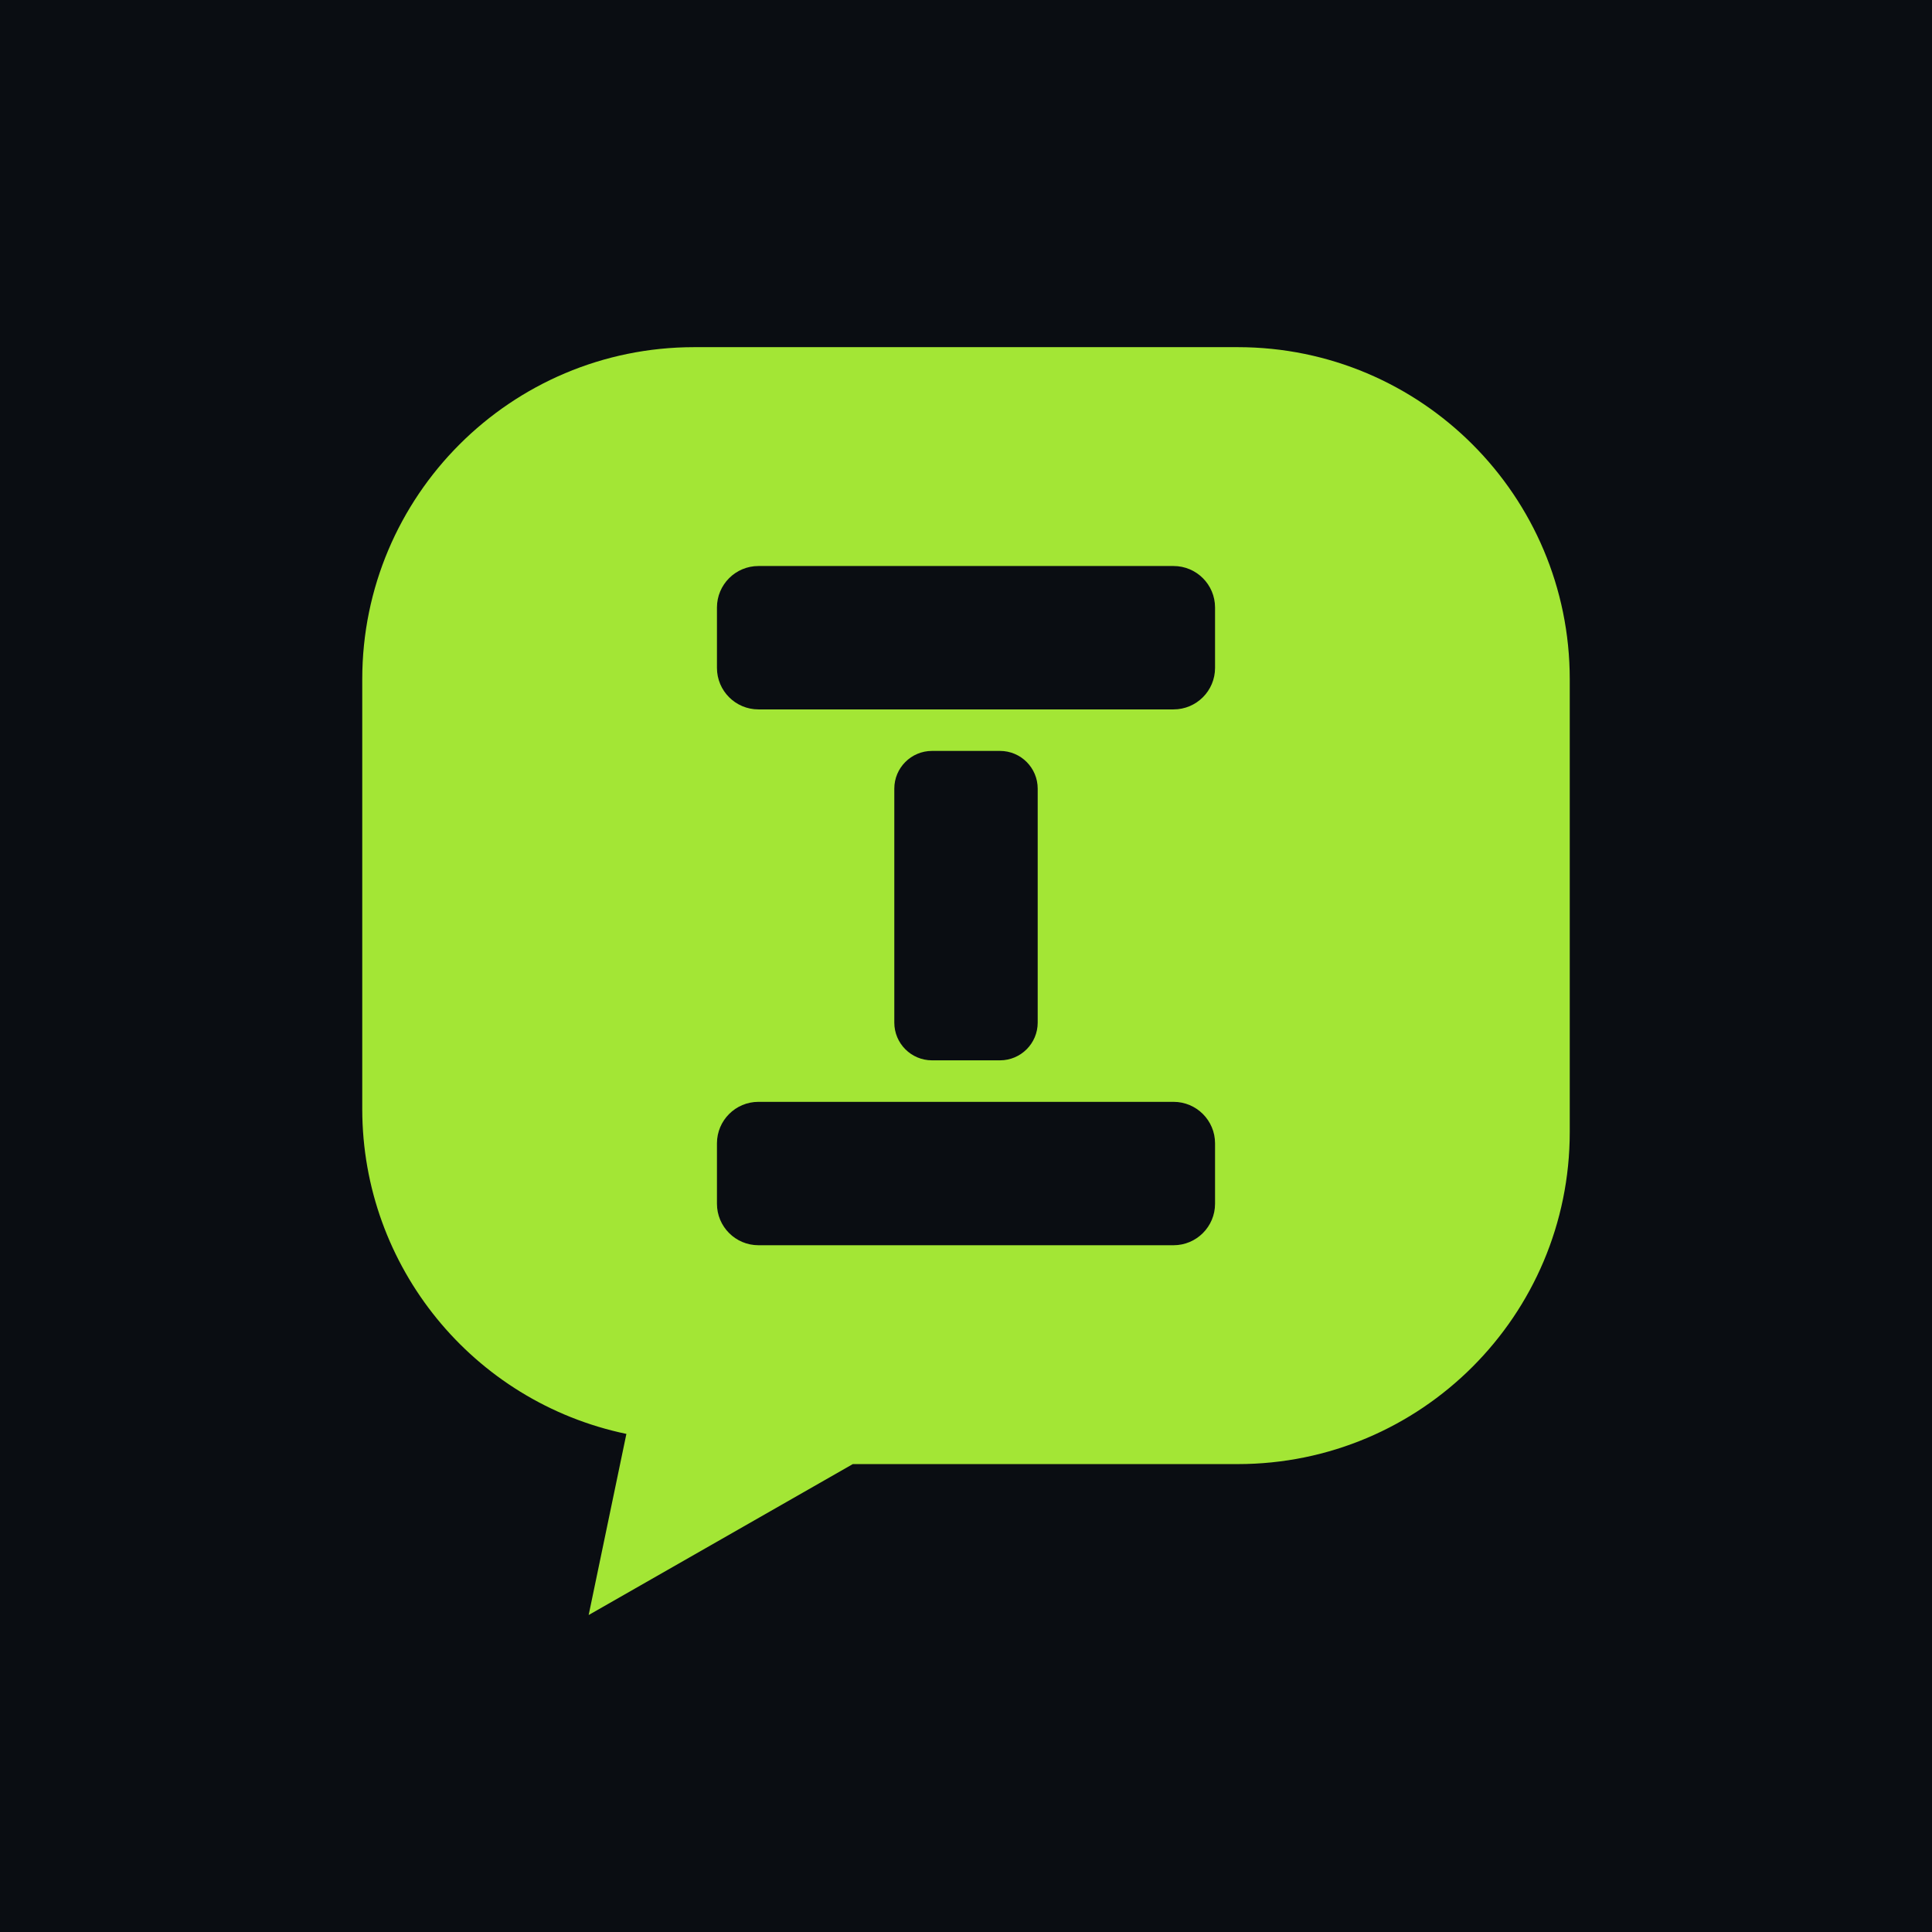
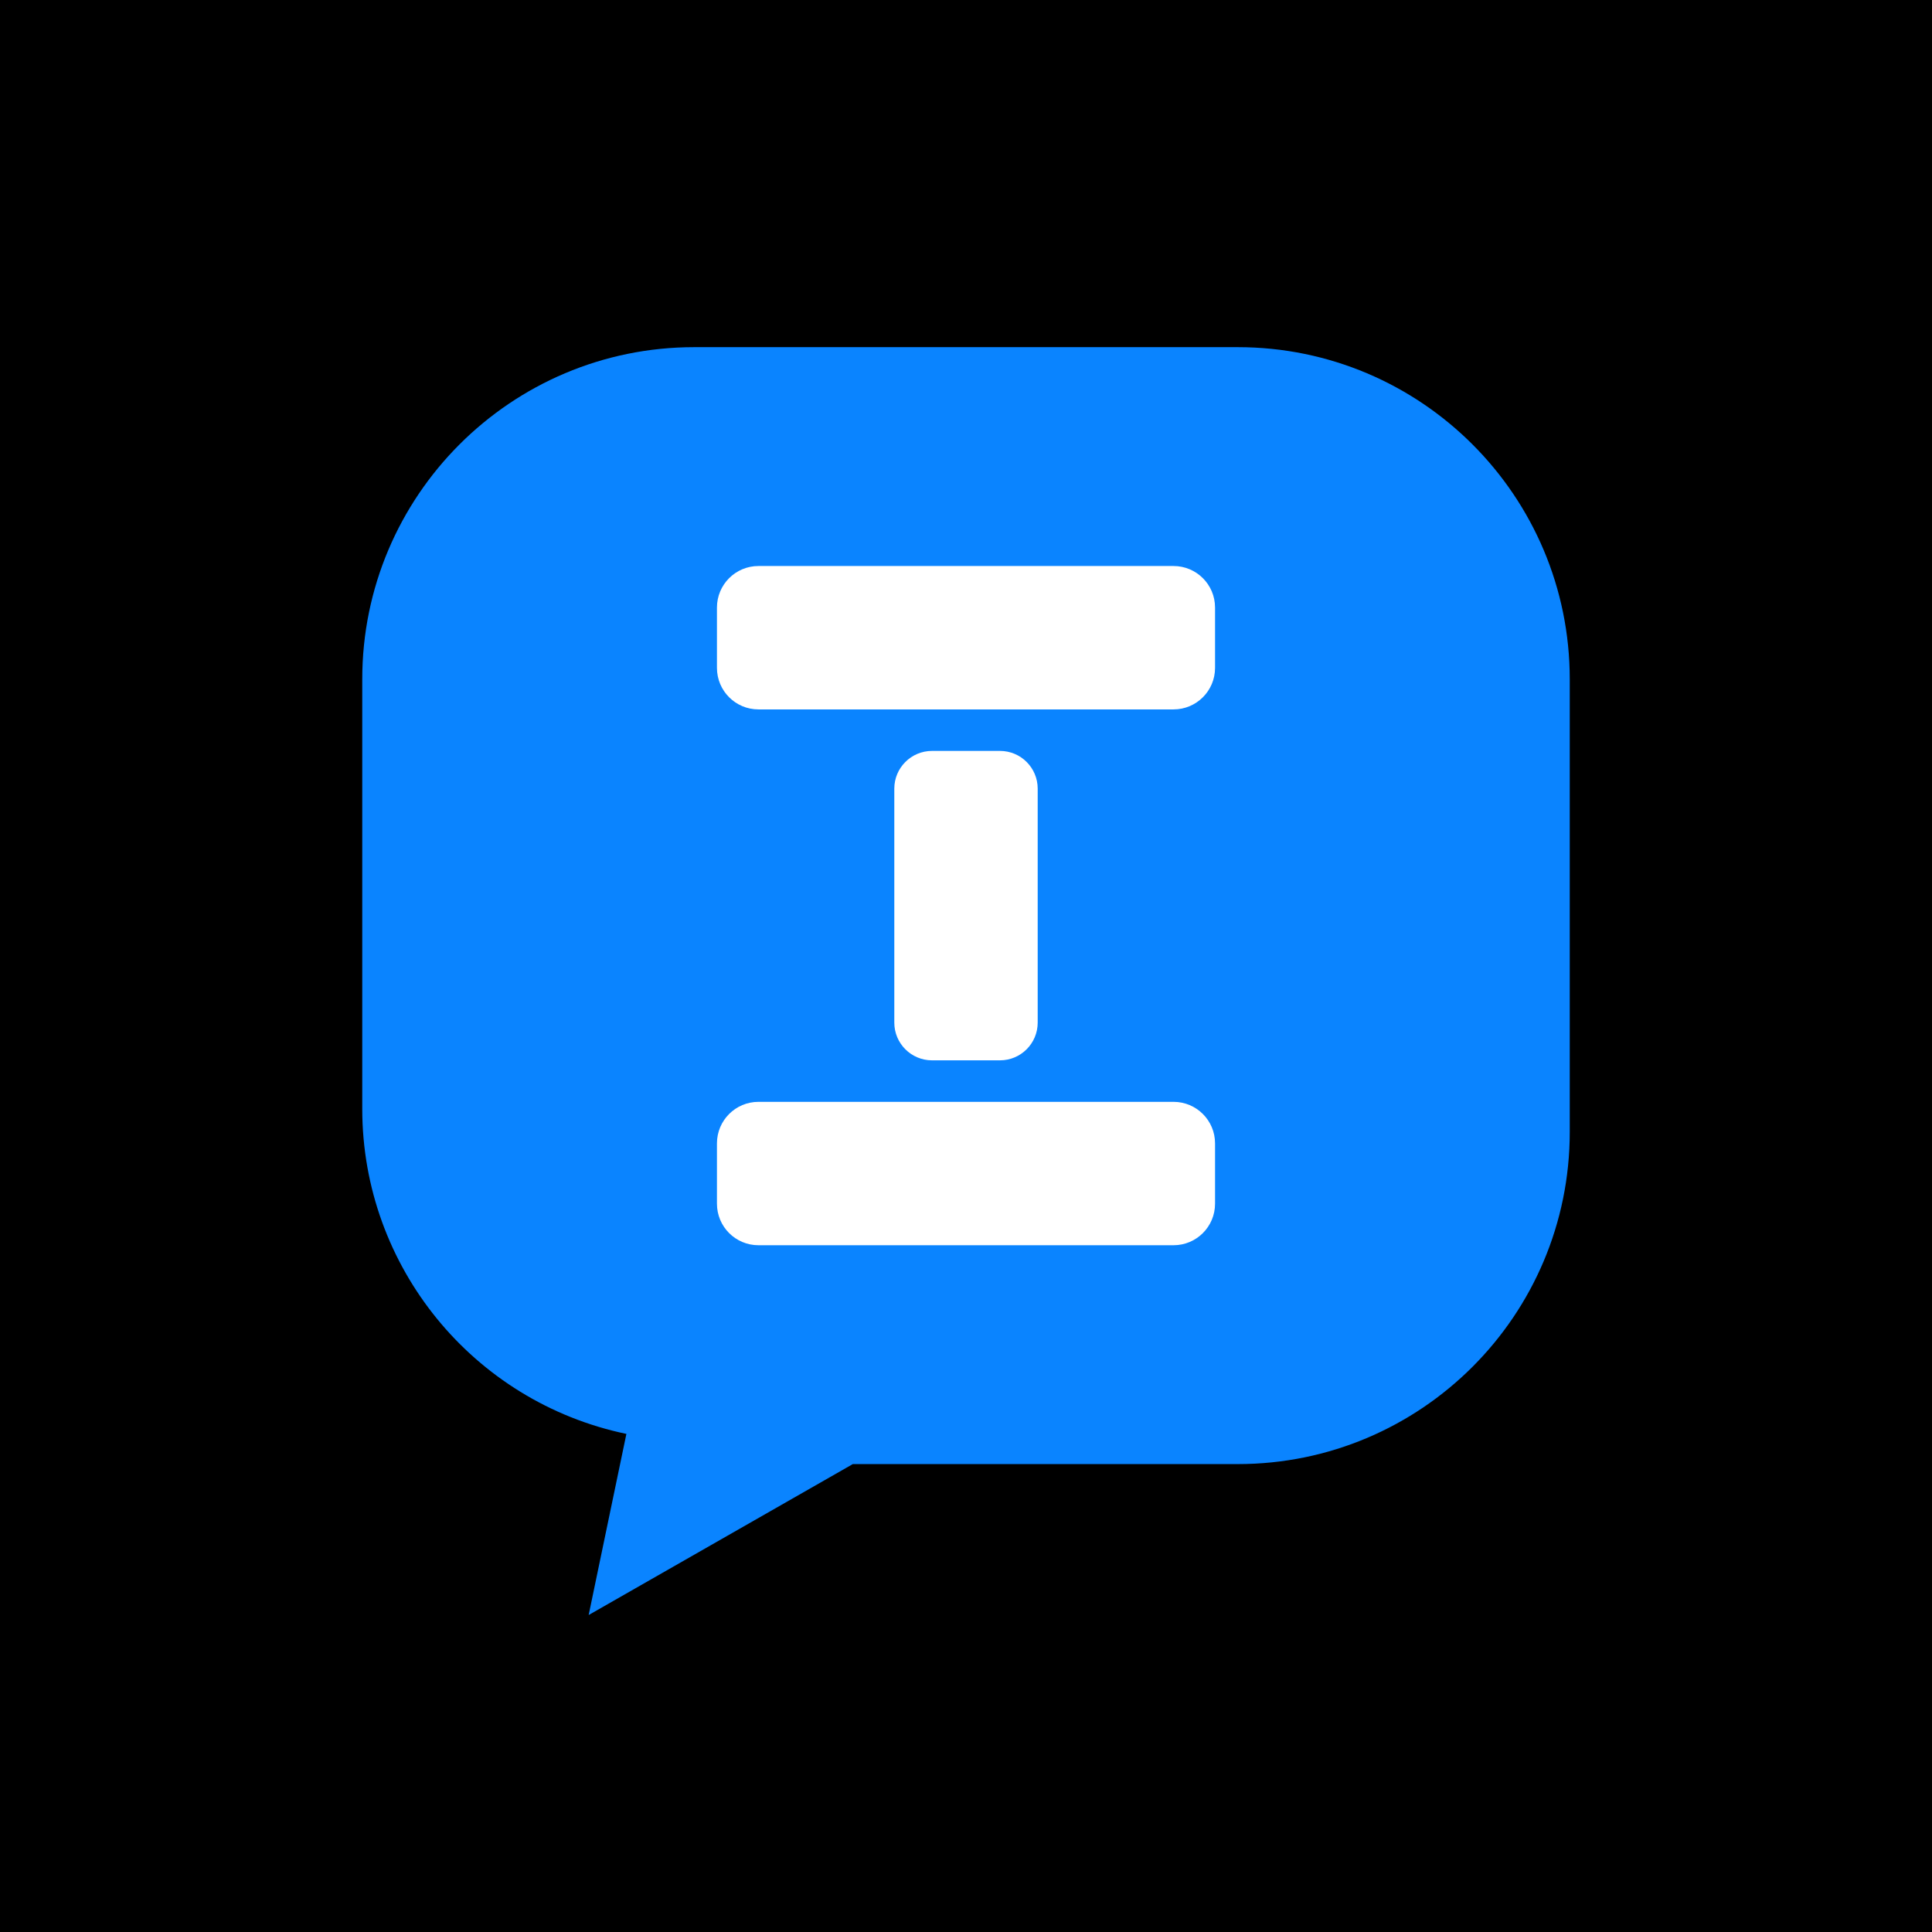
<svg xmlns="http://www.w3.org/2000/svg" width="1024" height="1024" viewBox="0 0 512 512">
-   <rect width="512" height="512" fill="#0a0d12" />
-   <path fill="#a3e635" d="M184 92h144a88 88 0 0 1 88 88v120a88 88 0 0 1-88 88H226l-70 40 10-48a88 88 0 0 1-70-86V180a88 88 0 0 1 88-88Z" />
-   <g fill="#0a0d12">
+   <rect width="512" height="512" fill="#000000" />
+   <path fill="#0a84ff" d="M184 92h144a88 88 0 0 1 88 88v120a88 88 0 0 1-88 88H226l-70 40 10-48a88 88 0 0 1-70-86V180a88 88 0 0 1 88-88Z" />
+   <g fill="#ffffff">
    <rect x="190" y="150" width="132" height="38" rx="11" />
    <rect x="237" y="199" width="38" height="82" rx="10" />
    <rect x="190" y="292" width="132" height="38" rx="11" />
  </g>
</svg>
